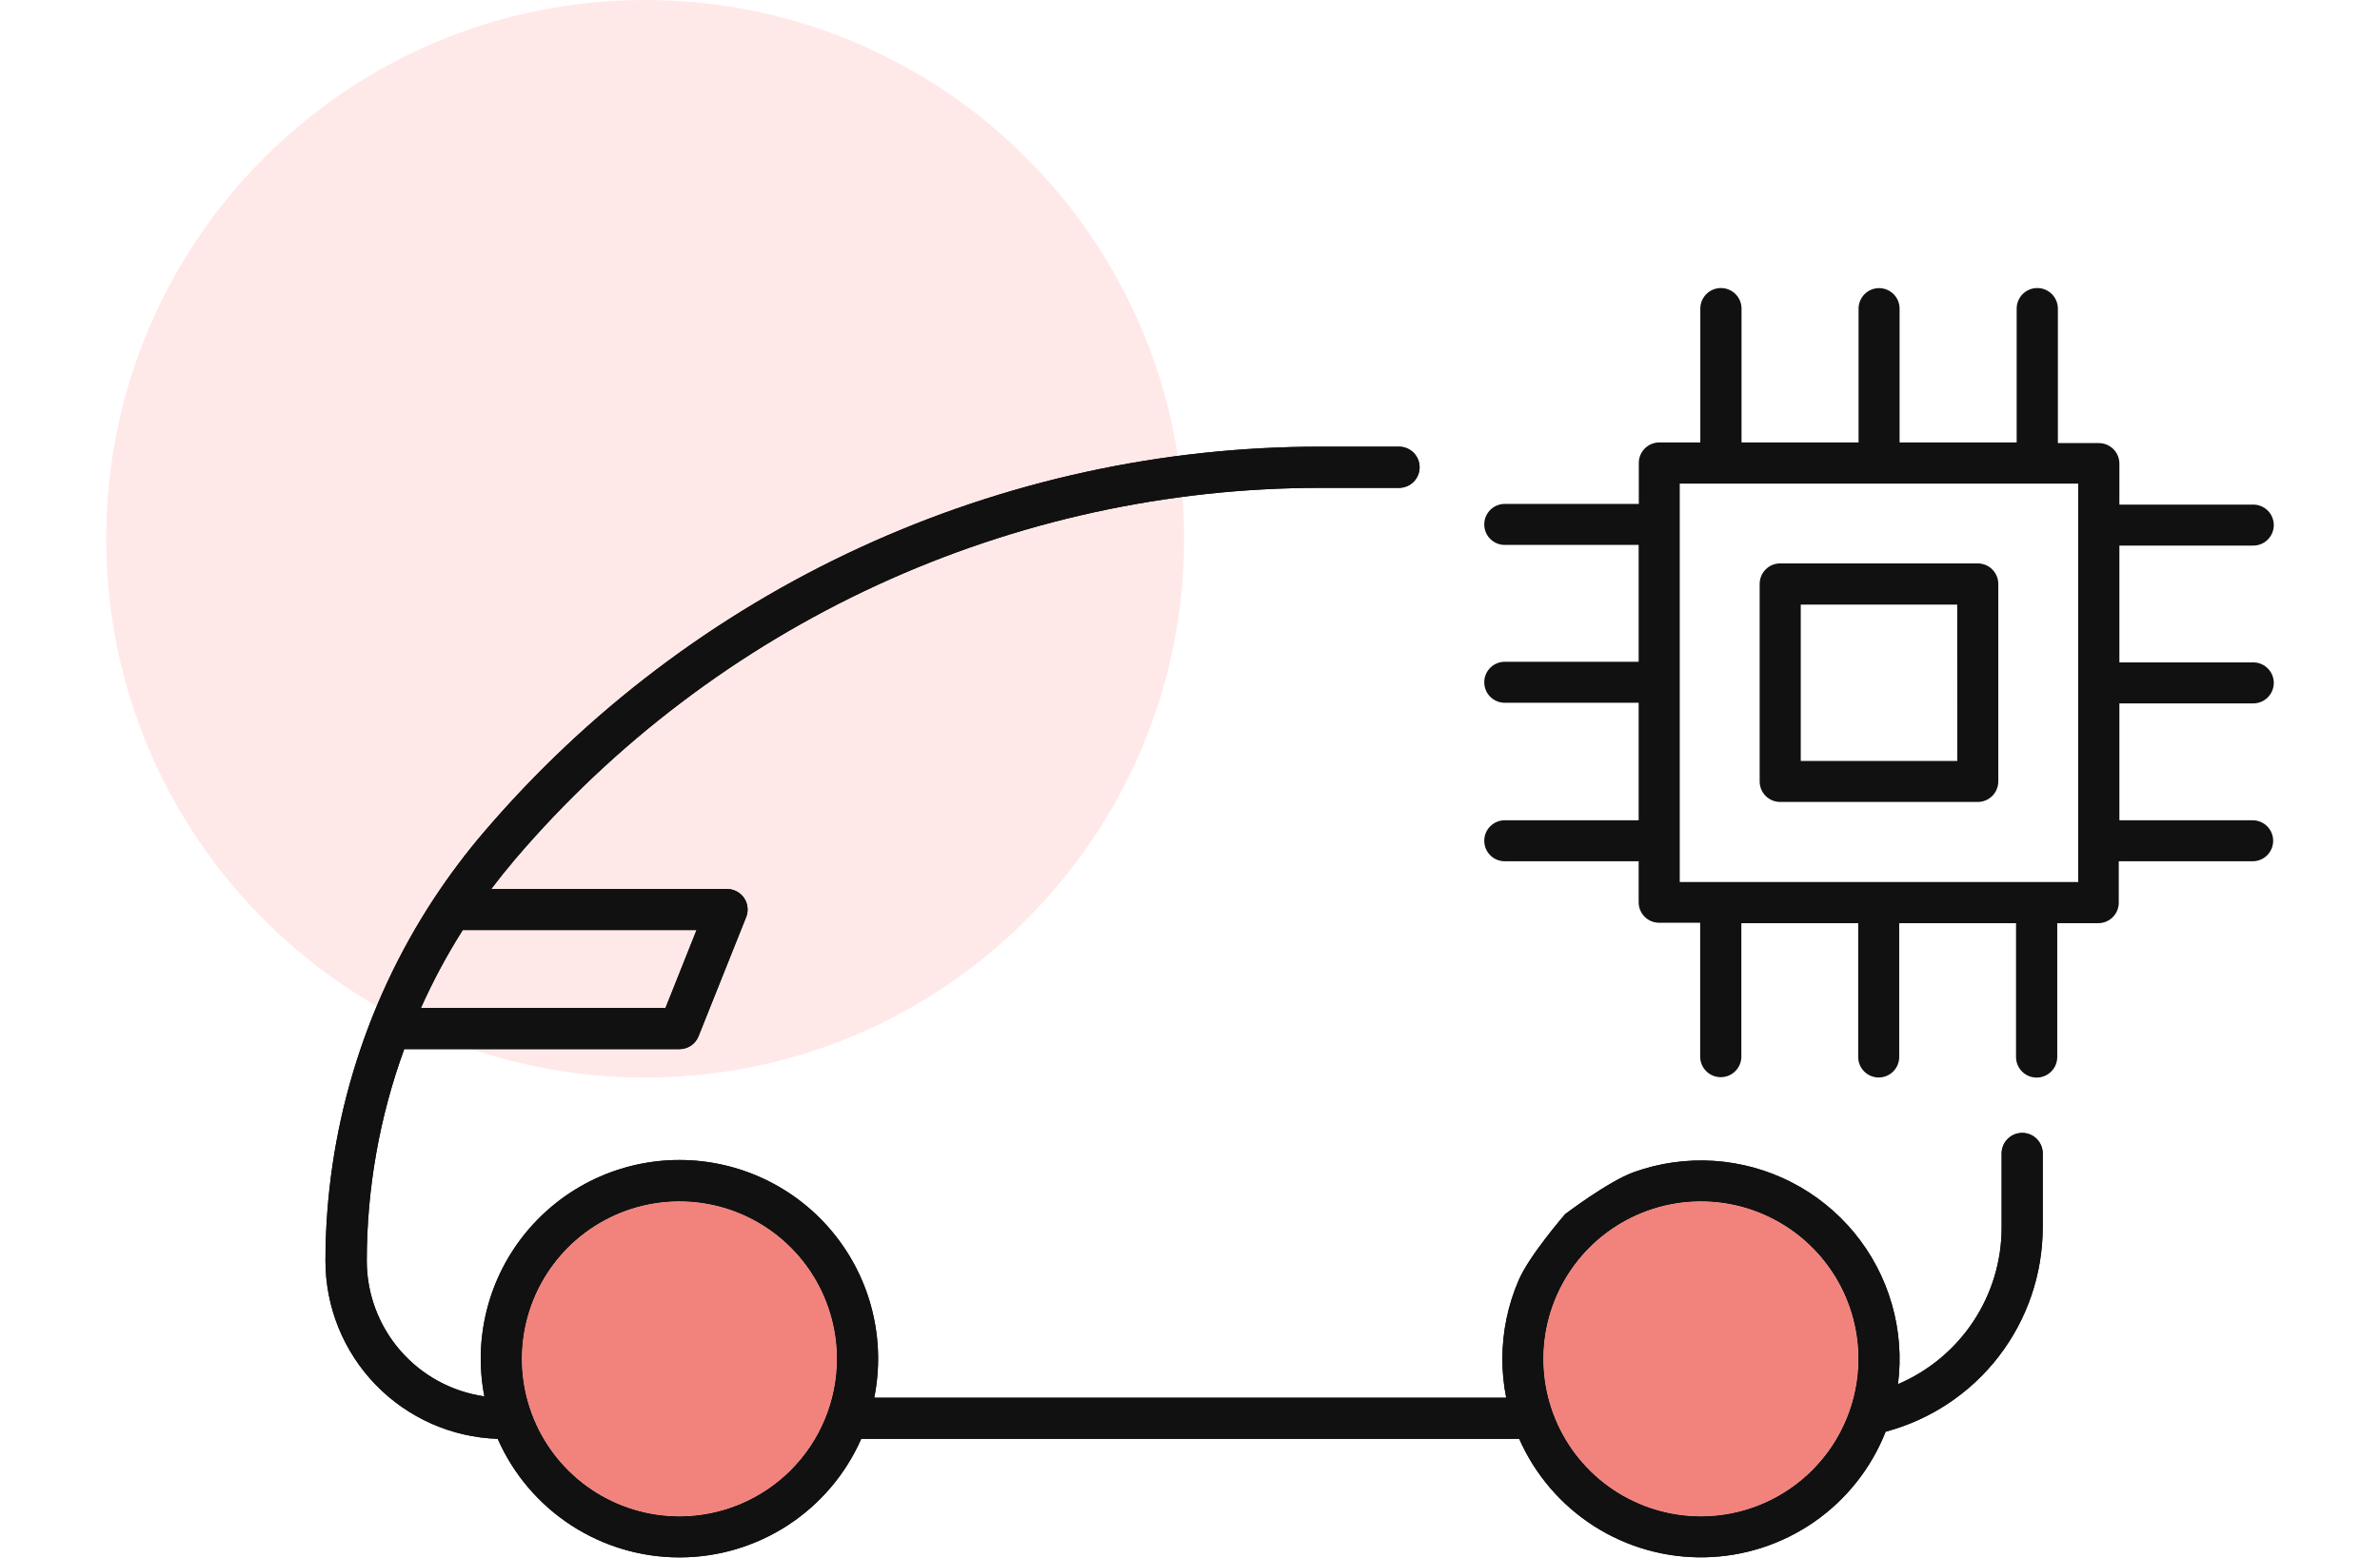
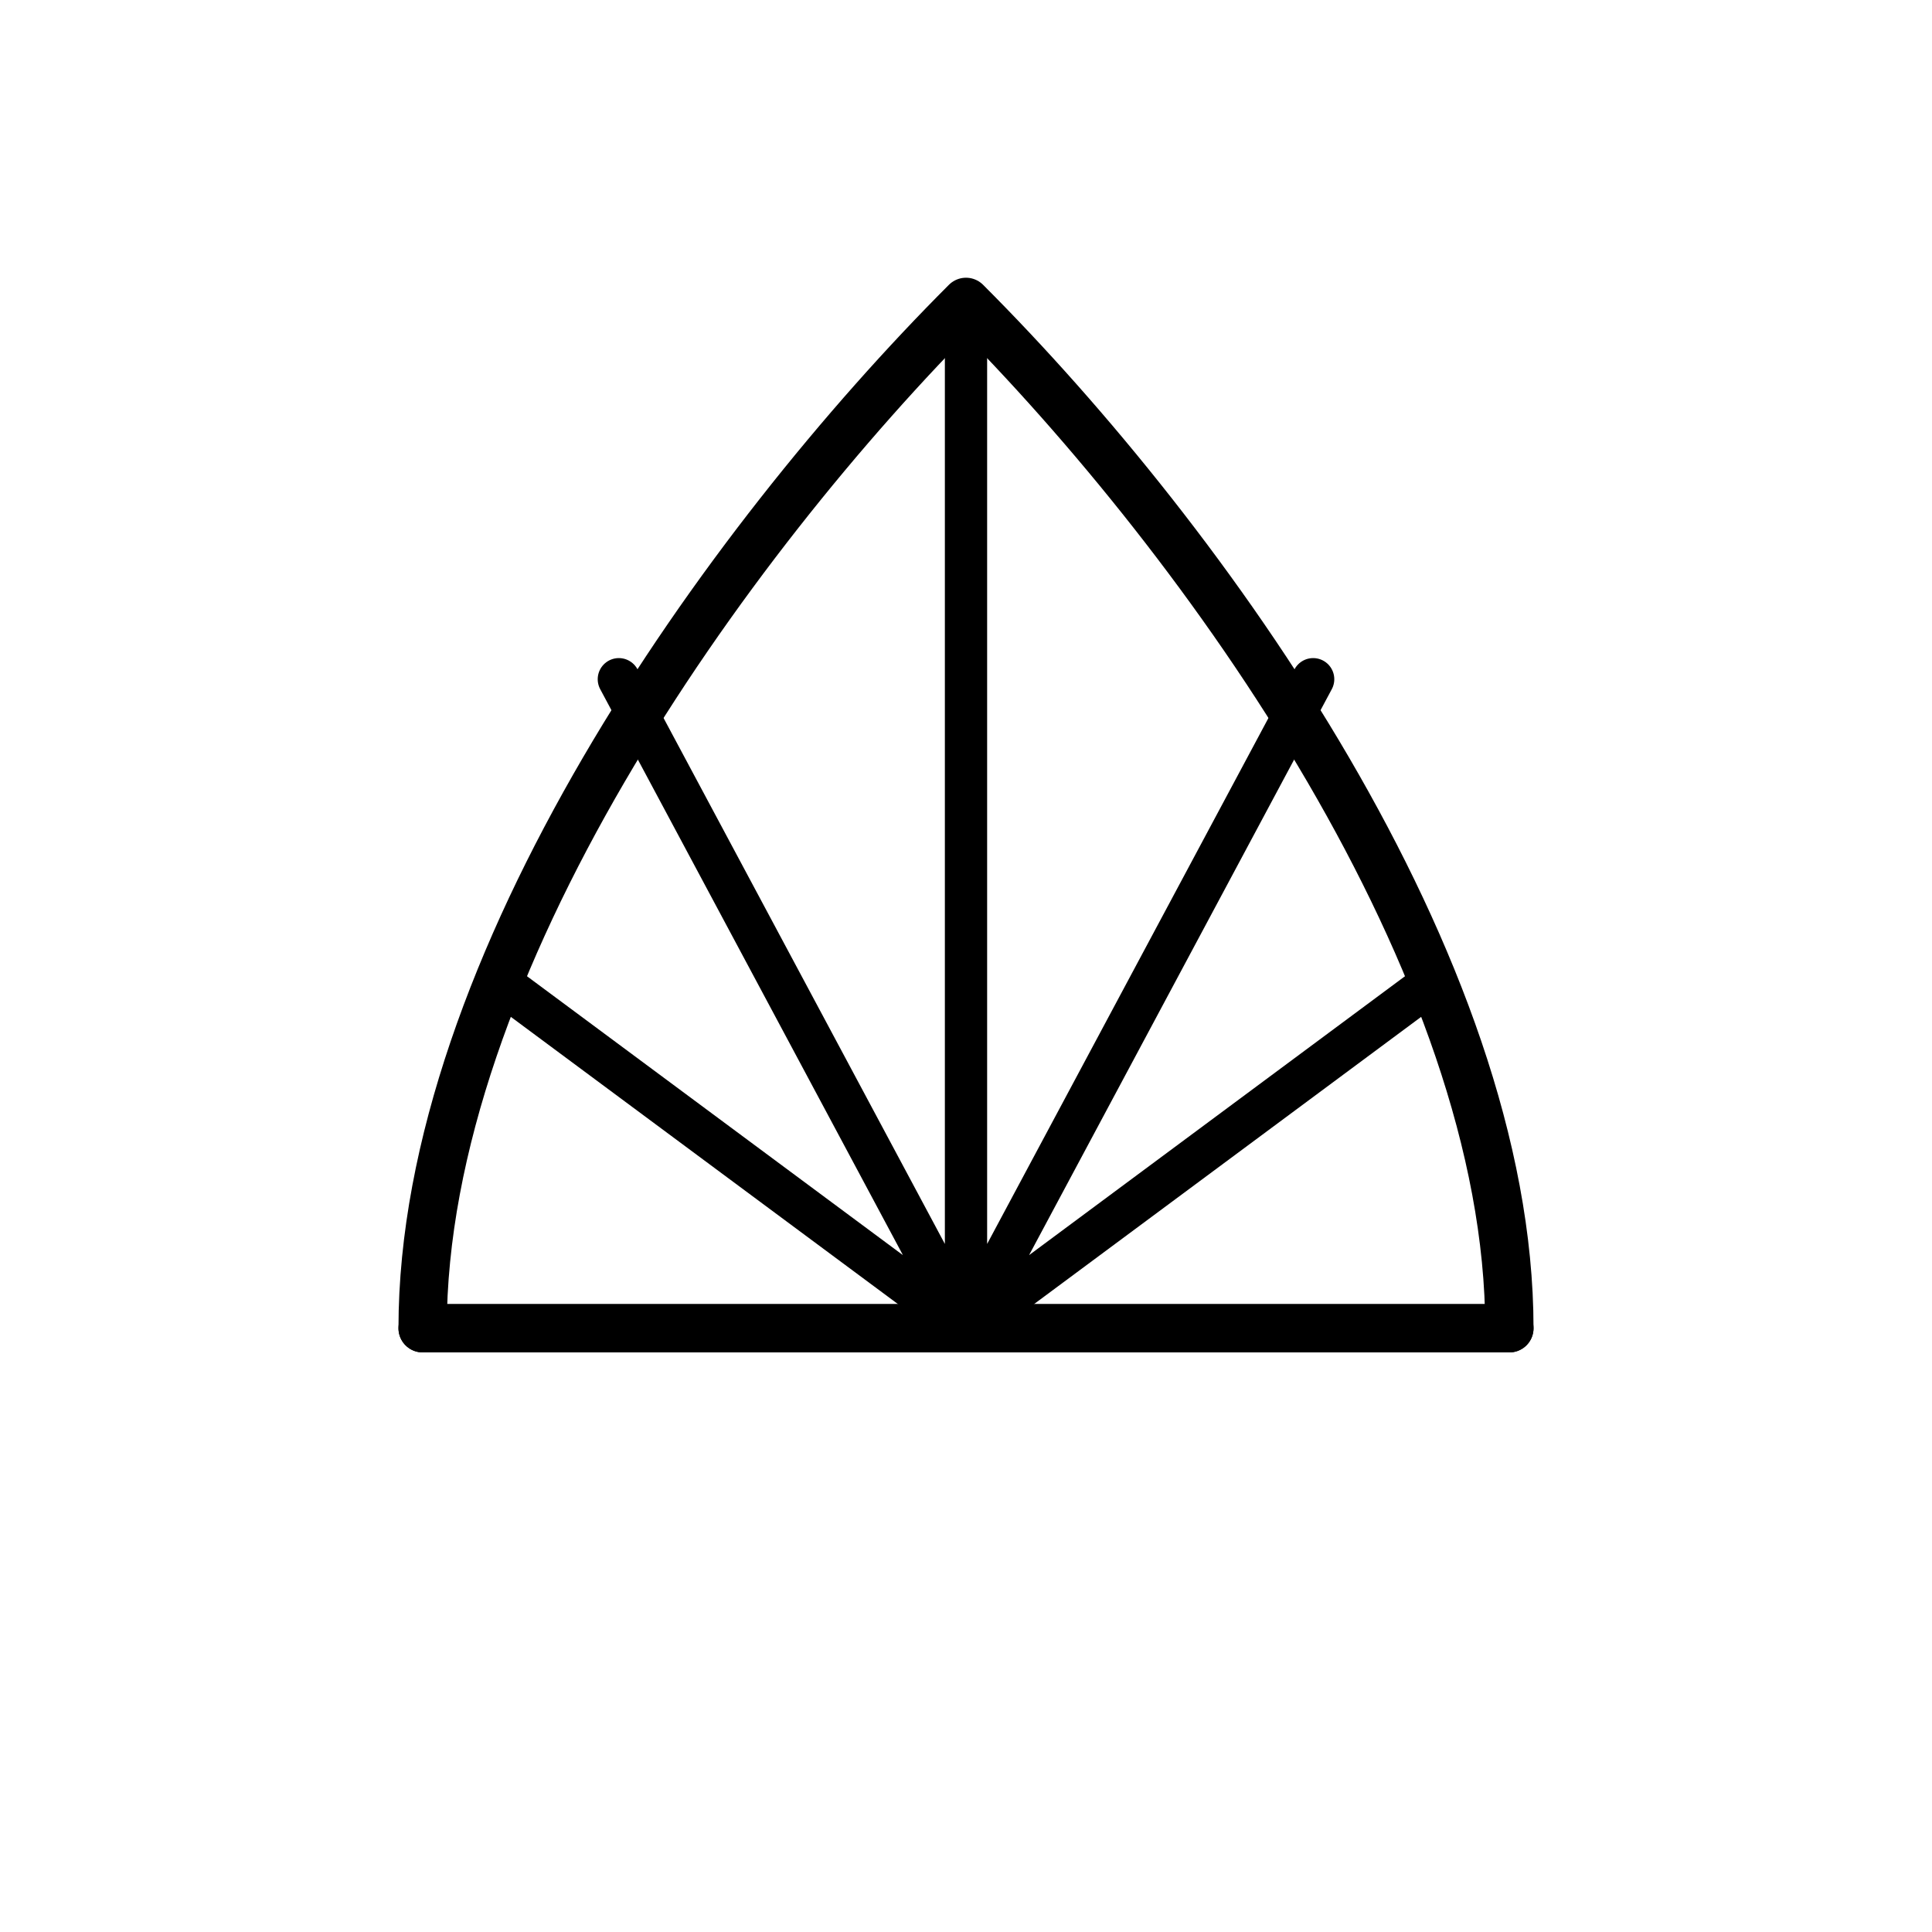
- <svg xmlns="http://www.w3.org/2000/svg" width="110" height="72" viewBox="0 0 110 72" fill="none">
-   <circle cx="29.818" cy="24.909" r="24.909" fill="#FFE9E8" />
-   <path d="M93.461 52.376C93.21 52.376 92.969 52.476 92.791 52.654C92.613 52.831 92.513 53.072 92.513 53.324V56.756C92.511 58.299 92.056 59.807 91.204 61.093C90.352 62.379 89.141 63.387 87.722 63.991C87.881 62.747 87.783 61.483 87.434 60.279C87.086 59.074 86.495 57.953 85.696 56.986C84.898 56.019 83.91 55.225 82.793 54.654C81.677 54.084 80.455 53.748 79.203 53.668C77.952 53.588 76.697 53.765 75.517 54.188C74.336 54.612 72.34 56.13 72.34 56.13C72.34 56.13 70.695 58.024 70.196 59.174C69.697 60.325 69.439 61.565 69.437 62.819C69.437 63.423 69.496 64.026 69.615 64.618H40.406C40.673 63.288 40.642 61.916 40.315 60.599C39.989 59.282 39.374 58.055 38.516 57.004C37.659 55.953 36.579 55.105 35.354 54.522C34.13 53.938 32.791 53.633 31.435 53.628C30.078 53.623 28.737 53.919 27.509 54.494C26.28 55.069 25.195 55.91 24.329 56.955C23.464 57.999 22.841 59.223 22.506 60.537C22.17 61.851 22.129 63.224 22.387 64.556C20.881 64.34 19.502 63.589 18.504 62.441C17.506 61.292 16.954 59.823 16.951 58.301C16.951 54.958 17.538 51.642 18.683 48.502H31.403C31.593 48.502 31.78 48.445 31.937 48.339C32.095 48.232 32.216 48.08 32.286 47.903L34.483 42.406C34.542 42.262 34.565 42.105 34.548 41.95C34.532 41.794 34.478 41.646 34.39 41.517C34.303 41.387 34.184 41.282 34.046 41.209C33.908 41.136 33.754 41.099 33.598 41.1H22.703C23.058 40.63 23.428 40.169 23.812 39.717C28.409 34.332 34.12 30.008 40.55 27.045C46.981 24.082 53.978 22.55 61.058 22.554H64.659C64.912 22.554 65.154 22.454 65.333 22.276C65.511 22.097 65.612 21.855 65.612 21.602C65.612 21.349 65.511 21.107 65.333 20.929C65.154 20.75 64.912 20.65 64.659 20.65H61.058C53.703 20.644 46.435 22.235 39.755 25.311C33.074 28.388 27.141 32.877 22.364 38.47C21.544 39.429 20.785 40.438 20.09 41.491L20.054 41.544C16.787 46.521 15.045 52.345 15.042 58.299C15.045 60.434 15.877 62.484 17.362 64.017C18.847 65.551 20.869 66.448 23.003 66.519C23.721 68.149 24.897 69.535 26.389 70.509C27.88 71.482 29.623 72 31.404 72C33.185 72 34.928 71.482 36.42 70.509C37.911 69.535 39.088 68.149 39.805 66.519H70.216C70.946 68.176 72.15 69.581 73.676 70.555C75.203 71.529 76.983 72.031 78.794 71.995C80.604 71.96 82.364 71.39 83.851 70.357C85.338 69.324 86.486 67.874 87.151 66.189C89.231 65.634 91.07 64.409 92.383 62.703C93.695 60.996 94.409 58.905 94.412 56.752V53.328C94.413 53.202 94.389 53.078 94.341 52.963C94.293 52.847 94.223 52.742 94.135 52.654C94.046 52.565 93.941 52.495 93.826 52.447C93.71 52.4 93.586 52.376 93.461 52.376ZM32.194 42.996L30.759 46.597H19.455C20.012 45.352 20.658 44.148 21.388 42.996H32.194ZM31.403 70.1C29.964 70.1 28.556 69.673 27.359 68.874C26.162 68.074 25.229 66.938 24.678 65.608C24.127 64.278 23.982 62.815 24.263 61.403C24.543 59.991 25.236 58.694 26.254 57.675C27.272 56.657 28.569 55.964 29.981 55.683C31.393 55.402 32.856 55.546 34.186 56.097C35.516 56.648 36.653 57.581 37.453 58.778C38.252 59.974 38.679 61.382 38.679 62.821C38.677 64.751 37.91 66.601 36.546 67.966C35.182 69.33 33.333 70.098 31.403 70.101V70.1ZM78.615 70.1C77.175 70.1 75.768 69.673 74.571 68.874C73.373 68.074 72.44 66.938 71.889 65.608C71.338 64.278 71.194 62.815 71.474 61.403C71.755 59.991 72.448 58.694 73.466 57.675C74.483 56.657 75.78 55.964 77.192 55.683C78.604 55.402 80.067 55.546 81.397 56.097C82.728 56.648 83.864 57.581 84.664 58.778C85.464 59.974 85.891 61.382 85.891 62.821C85.889 64.751 85.122 66.601 83.758 67.966C82.394 69.331 80.544 70.099 78.615 70.101V70.1Z" fill="#111111" />
-   <path d="M93.461 52.376C93.21 52.376 92.969 52.476 92.791 52.654C92.613 52.831 92.513 53.072 92.513 53.324V56.756C92.511 58.299 92.056 59.807 91.204 61.093C90.352 62.379 89.141 63.387 87.722 63.991C87.881 62.747 87.783 61.483 87.434 60.279C87.086 59.074 86.495 57.953 85.696 56.986C84.898 56.019 83.91 55.225 82.793 54.654C81.677 54.084 80.455 53.748 79.203 53.668C77.952 53.588 76.697 53.765 75.517 54.188C74.336 54.612 72.34 56.13 72.34 56.13C72.34 56.13 70.695 58.024 70.196 59.174C69.697 60.325 69.439 61.565 69.437 62.819C69.437 63.423 69.496 64.026 69.615 64.618H40.406C40.673 63.288 40.642 61.916 40.315 60.599C39.989 59.282 39.374 58.055 38.516 57.004C37.659 55.953 36.579 55.105 35.354 54.522C34.13 53.938 32.791 53.633 31.435 53.628C30.078 53.623 28.737 53.919 27.509 54.494C26.28 55.069 25.195 55.91 24.329 56.955C23.464 57.999 22.841 59.223 22.506 60.537C22.17 61.851 22.129 63.224 22.387 64.556C20.881 64.34 19.502 63.589 18.504 62.441C17.506 61.292 16.954 59.823 16.951 58.301C16.951 54.958 17.538 51.642 18.683 48.502H31.403C31.593 48.502 31.78 48.445 31.937 48.339C32.095 48.232 32.216 48.08 32.286 47.903L34.483 42.406C34.542 42.262 34.565 42.105 34.548 41.95C34.532 41.794 34.478 41.646 34.39 41.517C34.303 41.387 34.184 41.282 34.046 41.209C33.908 41.136 33.754 41.099 33.598 41.1H22.703C23.058 40.63 23.428 40.169 23.812 39.717C28.409 34.332 34.12 30.008 40.55 27.045C46.981 24.082 53.978 22.55 61.058 22.554H64.659C64.912 22.554 65.154 22.454 65.333 22.276C65.511 22.097 65.612 21.855 65.612 21.602C65.612 21.349 65.511 21.107 65.333 20.929C65.154 20.75 64.912 20.65 64.659 20.65H61.058C53.703 20.644 46.435 22.235 39.755 25.311C33.074 28.388 27.141 32.877 22.364 38.47C21.544 39.429 20.785 40.438 20.09 41.491L20.054 41.544C16.787 46.521 15.045 52.345 15.042 58.299C15.045 60.434 15.877 62.484 17.362 64.017C18.847 65.551 20.869 66.448 23.003 66.519C23.721 68.149 24.897 69.535 26.389 70.509C27.88 71.482 29.623 72 31.404 72C33.185 72 34.928 71.482 36.42 70.509C37.911 69.535 39.088 68.149 39.805 66.519H70.216C70.946 68.176 72.15 69.581 73.676 70.555C75.203 71.529 76.983 72.031 78.794 71.995C80.604 71.96 82.364 71.39 83.851 70.357C85.338 69.324 86.486 67.874 87.151 66.189C89.231 65.634 91.07 64.409 92.383 62.703C93.695 60.996 94.409 58.905 94.412 56.752V53.328C94.413 53.202 94.389 53.078 94.341 52.963C94.293 52.847 94.223 52.742 94.135 52.654C94.046 52.565 93.941 52.495 93.826 52.447C93.71 52.4 93.586 52.376 93.461 52.376ZM32.194 42.996L30.759 46.597H19.455C20.012 45.352 20.658 44.148 21.388 42.996H32.194ZM31.403 70.1C29.964 70.1 28.556 69.673 27.359 68.874C26.162 68.074 25.229 66.938 24.678 65.608C24.127 64.278 23.982 62.815 24.263 61.403C24.543 59.991 25.236 58.694 26.254 57.675C27.272 56.657 28.569 55.964 29.981 55.683C31.393 55.402 32.856 55.546 34.186 56.097C35.516 56.648 36.653 57.581 37.453 58.778C38.252 59.974 38.679 61.382 38.679 62.821C38.677 64.751 37.91 66.601 36.546 67.966C35.182 69.33 33.333 70.098 31.403 70.101V70.1ZM78.615 70.1C77.175 70.1 75.768 69.673 74.571 68.874C73.373 68.074 72.44 66.938 71.889 65.608C71.338 64.278 71.194 62.815 71.474 61.403C71.755 59.991 72.448 58.694 73.466 57.675C74.483 56.657 75.78 55.964 77.192 55.683C78.604 55.402 80.067 55.546 81.397 56.097C82.728 56.648 83.864 57.581 84.664 58.778C85.464 59.974 85.891 61.382 85.891 62.821C85.889 64.751 85.122 66.601 83.758 67.966C82.394 69.331 80.544 70.099 78.615 70.101V70.1Z" fill="#111111" />
-   <path d="M78.615 70.1C77.175 70.1 75.768 69.673 74.571 68.874C73.373 68.074 72.44 66.938 71.889 65.608C71.338 64.278 71.194 62.815 71.474 61.403C71.755 59.991 72.448 58.694 73.466 57.675C74.483 56.657 75.78 55.964 77.192 55.683C78.604 55.402 80.067 55.546 81.397 56.097C82.728 56.648 83.864 57.581 84.664 58.778C85.464 59.974 85.891 61.382 85.891 62.821C85.889 64.751 85.122 66.601 83.758 67.966C82.394 69.331 80.544 70.099 78.615 70.101V70.1Z" fill="#F2827C" />
-   <path d="M31.403 70.1C29.964 70.1 28.556 69.673 27.359 68.874C26.162 68.074 25.229 66.938 24.678 65.608C24.127 64.278 23.982 62.815 24.263 61.403C24.543 59.991 25.236 58.694 26.254 57.675C27.272 56.657 28.569 55.964 29.981 55.683C31.393 55.402 32.856 55.546 34.186 56.097C35.516 56.648 36.653 57.581 37.453 58.778C38.252 59.974 38.679 61.382 38.679 62.821C38.677 64.751 37.91 66.601 36.546 67.966C35.182 69.33 33.333 70.098 31.403 70.101V70.1Z" fill="#F2827C" />
-   <path d="M91.41 26.047H82.276C82.025 26.047 81.784 26.147 81.606 26.325C81.429 26.503 81.329 26.744 81.329 26.995V36.127C81.329 36.378 81.429 36.619 81.606 36.797C81.784 36.975 82.025 37.075 82.276 37.075H91.41C91.662 37.075 91.903 36.975 92.08 36.797C92.258 36.619 92.358 36.378 92.358 36.127V27.001C92.359 26.876 92.335 26.752 92.287 26.637C92.24 26.521 92.17 26.416 92.082 26.327C91.994 26.238 91.889 26.168 91.774 26.12C91.659 26.072 91.535 26.047 91.41 26.047ZM90.463 35.181H83.228V27.952H90.459L90.463 35.181Z" fill="#111111" />
-   <path d="M104.143 32.518C104.395 32.518 104.636 32.419 104.813 32.241C104.991 32.063 105.091 31.822 105.091 31.571C105.091 31.319 104.991 31.078 104.813 30.901C104.636 30.723 104.395 30.623 104.143 30.623H97.955V25.223H104.143C104.395 25.223 104.636 25.123 104.813 24.946C104.991 24.768 105.091 24.527 105.091 24.276C105.091 24.024 104.991 23.783 104.813 23.605C104.636 23.428 104.395 23.328 104.143 23.328H97.955V21.432C97.955 21.181 97.855 20.94 97.677 20.762C97.499 20.585 97.258 20.485 97.007 20.485H95.112V14.268C95.112 14.015 95.011 13.773 94.833 13.595C94.654 13.416 94.412 13.316 94.159 13.316C93.907 13.316 93.665 13.416 93.486 13.595C93.307 13.773 93.207 14.015 93.207 14.268V20.454H87.796V14.268C87.796 14.017 87.696 13.776 87.518 13.598C87.34 13.42 87.099 13.32 86.848 13.32C86.597 13.32 86.356 13.42 86.178 13.598C86 13.776 85.9 14.017 85.9 14.268V20.454H80.491V14.268C80.491 14.015 80.391 13.773 80.212 13.595C80.034 13.416 79.791 13.316 79.539 13.316C79.286 13.316 79.044 13.416 78.865 13.595C78.686 13.773 78.586 14.015 78.586 14.268V20.454H76.691C76.439 20.454 76.198 20.554 76.021 20.732C75.843 20.91 75.743 21.151 75.743 21.402V23.297H69.547C69.296 23.297 69.055 23.397 68.877 23.575C68.699 23.753 68.6 23.994 68.6 24.245C68.6 24.497 68.699 24.738 68.877 24.915C69.055 25.093 69.296 25.193 69.547 25.193H75.736V30.595H69.547C69.296 30.595 69.055 30.694 68.877 30.872C68.699 31.05 68.6 31.291 68.6 31.542C68.6 31.794 68.699 32.035 68.877 32.212C69.055 32.39 69.296 32.49 69.547 32.49H75.736V37.922H69.547C69.296 37.922 69.055 38.022 68.877 38.2C68.699 38.377 68.6 38.618 68.6 38.87C68.6 39.121 68.699 39.362 68.877 39.54C69.055 39.718 69.296 39.817 69.547 39.817H75.736V41.713C75.736 41.964 75.835 42.205 76.013 42.383C76.191 42.561 76.432 42.66 76.683 42.66H78.579V48.847C78.579 49.099 78.679 49.342 78.858 49.52C79.036 49.699 79.278 49.799 79.531 49.799C79.784 49.799 80.026 49.699 80.204 49.52C80.383 49.342 80.483 49.099 80.483 48.847V42.679H85.883V48.866C85.883 49.117 85.983 49.358 86.161 49.536C86.339 49.714 86.58 49.813 86.831 49.813C87.082 49.813 87.323 49.714 87.501 49.536C87.679 49.358 87.779 49.117 87.779 48.866V42.679H93.178V48.866C93.178 49.118 93.279 49.361 93.457 49.539C93.636 49.718 93.878 49.818 94.131 49.818C94.384 49.818 94.626 49.718 94.804 49.539C94.983 49.361 95.083 49.118 95.083 48.866V42.679H96.979C97.23 42.679 97.471 42.58 97.649 42.402C97.827 42.224 97.926 41.983 97.926 41.732V39.817H104.115C104.366 39.817 104.607 39.718 104.785 39.54C104.963 39.362 105.062 39.121 105.062 38.87C105.062 38.618 104.963 38.377 104.785 38.2C104.607 38.022 104.366 37.922 104.115 37.922H97.955V32.52L104.143 32.518ZM96.052 40.776H77.635V22.359H96.052V40.776Z" fill="#111111" />
+ <svg xmlns="http://www.w3.org/2000/svg" viewBox="0 0 64 64" fill="none">
+   <path d="M32 10c8 8 18 22 18 34H14C14 32 24 18 32 10Z" stroke="currentColor" stroke-width="1.6" stroke-linejoin="round" />
+   <path d="M32 10v34M20.5 22.5 32 44M43.5 22.5 32 44M16.5 32.5 32 44M47.5 32.5 32 44" stroke="currentColor" stroke-width="1.4" stroke-linecap="round" />
+   <path d="M14 44h36" stroke="currentColor" stroke-width="1.6" stroke-linecap="round" />
</svg>
